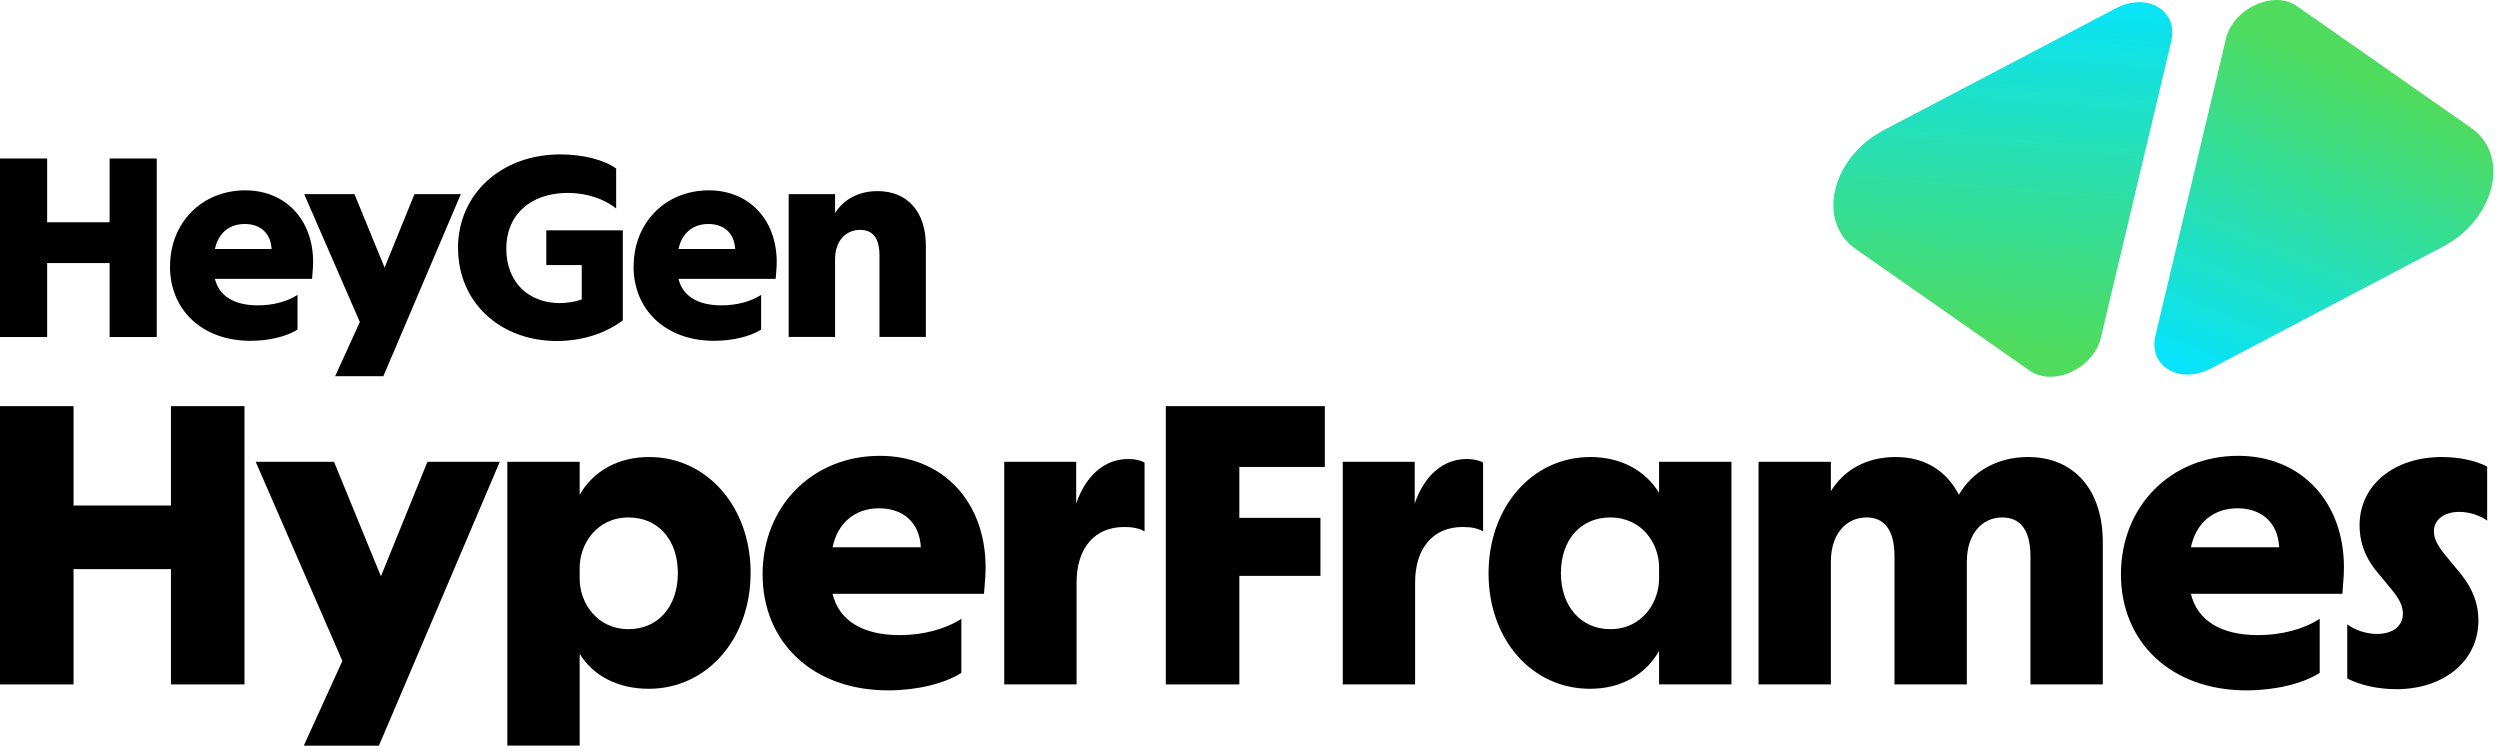
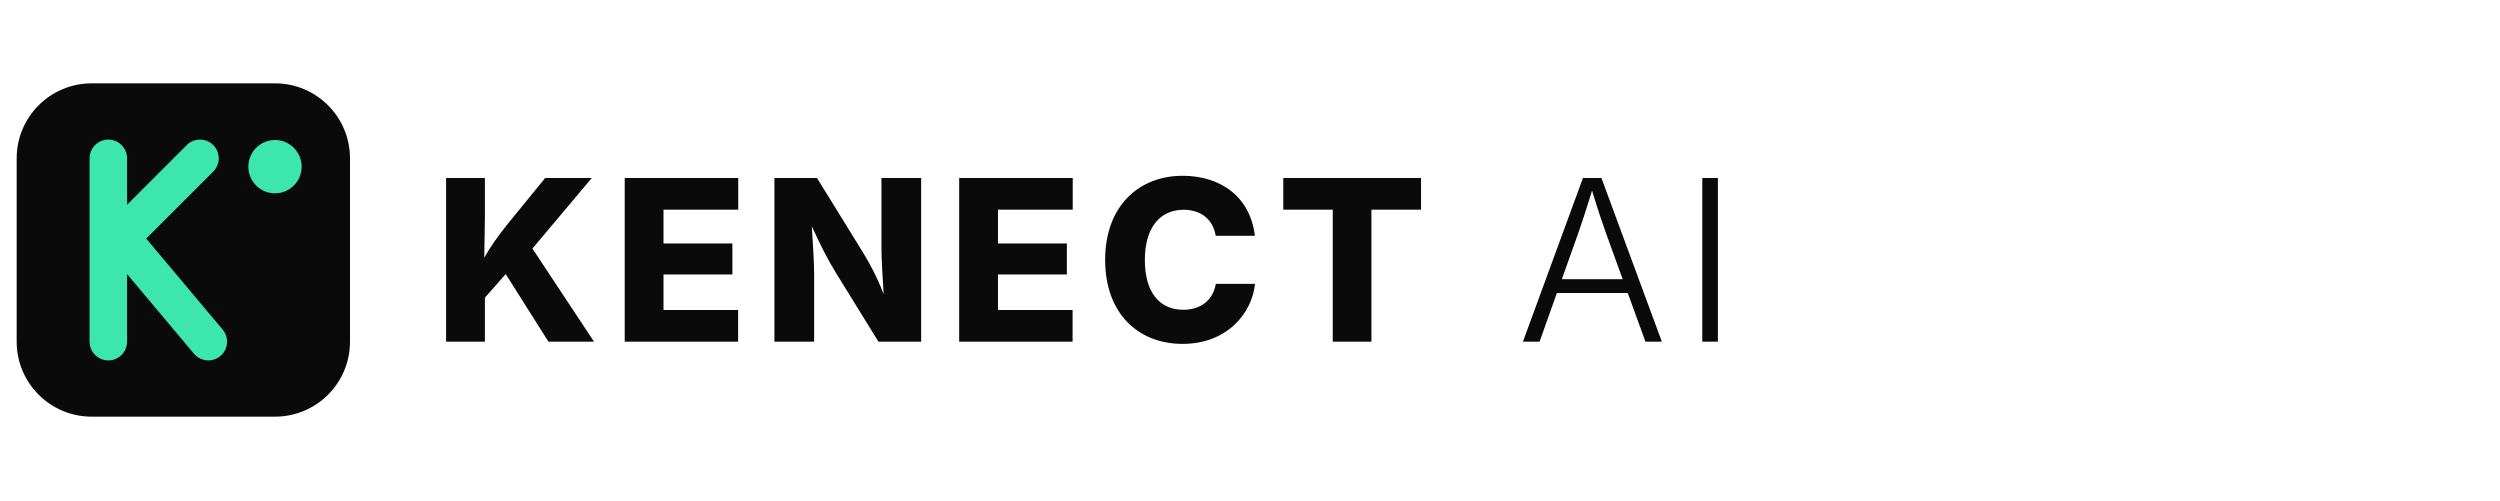
- <svg xmlns="http://www.w3.org/2000/svg" width="263" height="79" viewBox="0 0 263 79" fill="none">
-   <path d="M0 16.674H4.96V23.384H11.53V16.674H16.49V35.454H11.53V27.674H4.96V35.454H0V16.674Z" fill="black" />
-   <path d="M17.89 28.014C17.89 23.424 21.24 20.024 25.8 20.024C30.01 20.024 32.94 23.084 32.94 27.564C32.94 28.204 32.86 28.824 32.83 29.334H22.61C23.04 31.134 24.62 32.124 27.14 32.124C28.72 32.124 30.22 31.724 31.3 31.024V34.674C30.17 35.394 28.3 35.854 26.36 35.854C21.26 35.854 17.88 32.604 17.88 28.024L17.89 28.014ZM28.57 26.194C28.49 24.534 27.39 23.564 25.75 23.564C24.11 23.564 22.96 24.534 22.61 26.194H28.57Z" fill="black" />
-   <path d="M37.85 33.864L32 20.424H37.29L40.46 28.154L43.6 20.424H48.48L40.33 39.574H35.26L37.86 33.864H37.85Z" fill="black" />
-   <path d="M48.18 26.114C48.18 20.424 52.71 16.244 58.94 16.244C61.3 16.244 63.53 16.804 64.82 17.724V21.934C63.56 20.914 61.68 20.294 59.75 20.294C55.78 20.294 53.26 22.624 53.26 26.144C53.26 29.664 55.57 31.884 58.89 31.884C59.64 31.884 60.5 31.754 61.2 31.504V27.884H57.47V24.234H65.52V33.704C63.67 35.094 61.2 35.874 58.6 35.874C52.54 35.874 48.19 31.744 48.19 26.114H48.18Z" fill="black" />
-   <path d="M66.66 28.014C66.66 23.424 70.01 20.024 74.57 20.024C78.78 20.024 81.71 23.084 81.71 27.564C81.71 28.204 81.63 28.824 81.6 29.334H71.38C71.81 31.134 73.39 32.124 75.91 32.124C77.49 32.124 78.99 31.724 80.07 31.024V34.674C78.94 35.394 77.07 35.854 75.13 35.854C70.03 35.854 66.65 32.604 66.65 28.024L66.66 28.014ZM77.34 26.194C77.26 24.534 76.16 23.564 74.52 23.564C72.88 23.564 71.73 24.534 71.38 26.194H77.34Z" fill="black" />
-   <path d="M82.969 20.424H87.849V22.414C88.759 20.964 90.349 20.104 92.329 20.104C95.499 20.104 97.399 22.334 97.399 25.814V35.444H92.519V26.864C92.519 25.044 91.819 24.184 90.479 24.184C88.949 24.184 87.849 25.364 87.849 27.264V35.444H82.969V20.424Z" fill="black" />
-   <path d="M195.219 26.194L213.529 38.994C216.009 40.724 220.239 38.764 221.009 35.534L228.419 4.334C229.189 1.104 225.879 -0.856 222.589 0.874L198.199 13.674C192.649 16.584 191.059 23.284 195.219 26.194Z" fill="url(#paint0_linear_2204_3045)" />
-   <path d="M256.97 25.964L232.58 38.764C229.28 40.494 225.98 38.534 226.75 35.304L234.16 4.104C234.93 0.874 239.16 -1.086 241.64 0.644L259.95 13.444C264.12 16.354 262.52 23.054 256.97 25.964Z" fill="url(#paint1_linear_2204_3045)" />
-   <path d="M252.115 72.502C250.192 72.502 248.268 72.084 246.93 71.373V65.685C247.808 66.313 248.937 66.689 250.066 66.689C251.739 66.689 252.784 65.853 252.784 64.556C252.784 63.845 252.492 63.093 251.655 62.089L249.899 59.956C248.728 58.492 248.226 56.903 248.226 55.272C248.226 51.007 251.864 48.079 256.883 48.079C258.723 48.079 260.438 48.456 261.65 49.083V54.77C260.898 54.227 259.768 53.85 258.723 53.85C257.092 53.85 256.046 54.687 256.046 55.899C256.046 56.652 256.423 57.405 257.259 58.409L258.974 60.5C260.187 62.047 260.73 63.594 260.73 65.267C260.73 69.575 257.05 72.502 252.115 72.502Z" fill="black" />
-   <path d="M236.338 72.627C228.392 72.627 223.123 67.567 223.123 60.416C223.123 53.264 228.351 47.953 235.46 47.953C242.026 47.953 246.584 52.721 246.584 59.705C246.584 60.708 246.459 61.67 246.417 62.465H230.483C231.152 65.267 233.62 66.814 237.551 66.814C240.018 66.814 242.36 66.187 244.033 65.099V70.787C242.277 71.916 239.349 72.627 236.338 72.627ZM230.483 57.572H239.767C239.642 54.979 237.927 53.473 235.376 53.473C232.867 53.473 231.027 54.979 230.483 57.572Z" fill="black" />
-   <path d="M184.998 72V48.581H192.609V51.676C193.989 49.417 196.373 48.079 199.426 48.079C202.521 48.079 204.779 49.543 206.075 52.052C207.497 49.585 210.132 48.079 213.352 48.079C218.245 48.079 221.214 51.592 221.214 57.029V72H213.603V58.534C213.603 55.774 212.557 54.436 210.634 54.436C208.459 54.436 206.912 56.234 206.912 59.078V72H199.3V58.534C199.3 55.774 198.255 54.436 196.373 54.436C194.157 54.436 192.609 56.234 192.609 59.078V72H184.998Z" fill="black" />
-   <path d="M167.26 72.46C161.154 72.46 156.596 67.275 156.596 60.332C156.596 53.307 161.196 48.079 167.302 48.079C170.438 48.079 173.031 49.417 174.536 51.843V48.581H182.148V72H174.536V68.487C173.031 71.08 170.438 72.46 167.26 72.46ZM169.393 66.187C172.78 66.187 174.536 63.343 174.536 60.876V59.663C174.536 57.238 172.78 54.436 169.393 54.436C166.298 54.436 164.207 56.778 164.207 60.291C164.207 63.762 166.298 66.187 169.393 66.187Z" fill="black" />
-   <path d="M141.258 72V48.581H148.827V52.972C149.831 50.044 151.796 48.288 154.306 48.288C154.975 48.288 155.602 48.413 156.02 48.664V55.899C155.435 55.565 154.724 55.439 153.887 55.439C150.751 55.439 148.869 57.656 148.869 61.294V72H141.258Z" fill="black" />
-   <path d="M122.643 72V42.726H139.371V49.124H130.379V54.477H138.911V60.583H130.379V72H122.643Z" fill="black" />
-   <path d="M105.645 72V48.581H113.214V52.972C114.218 50.044 116.183 48.288 118.692 48.288C119.361 48.288 119.989 48.413 120.407 48.664V55.899C119.822 55.565 119.111 55.439 118.274 55.439C115.138 55.439 113.256 57.656 113.256 61.294V72H105.645Z" fill="black" />
-   <path d="M93.44 72.627C85.494 72.627 80.225 67.567 80.225 60.416C80.225 53.264 85.452 47.953 92.561 47.953C99.127 47.953 103.686 52.721 103.686 59.705C103.686 60.708 103.56 61.67 103.518 62.465H87.585C88.254 65.267 90.721 66.814 94.653 66.814C97.12 66.814 99.462 66.187 101.135 65.099V70.787C99.378 71.916 96.451 72.627 93.44 72.627ZM87.585 57.572H96.869C96.743 54.979 95.029 53.473 92.478 53.473C89.969 53.473 88.129 54.979 87.585 57.572Z" fill="black" />
-   <path d="M53.371 78.44V48.581H60.982V52.052C62.446 49.501 65.081 48.079 68.301 48.079C74.365 48.079 78.965 53.307 78.965 60.249C78.965 67.275 74.323 72.46 68.259 72.46C65.081 72.46 62.446 71.164 60.982 68.78V78.44H53.371ZM66.126 66.187C69.263 66.187 71.312 63.762 71.312 60.291C71.312 56.819 69.263 54.436 66.126 54.436C62.739 54.436 60.982 57.279 60.982 59.705V60.918C60.982 63.343 62.739 66.187 66.126 66.187Z" fill="black" />
-   <path d="M31.961 78.441L36.017 69.533L26.9 48.581H35.139L40.074 60.625L44.967 48.581H52.578L39.865 78.441H31.961Z" fill="black" />
-   <path d="M0 72V42.726H7.737V53.181H17.983V42.726H25.719V72H17.983V59.872H7.737V72H0Z" fill="black" />
-   <defs>
-     <linearGradient id="paint0_linear_2204_3045" x1="225.869" y1="-3.06048e-05" x2="222.845" y2="37.482" gradientUnits="userSpaceOnUse">
-       <stop stop-color="#06E3FA" />
-       <stop offset="1" stop-color="#4FDB5E" />
-     </linearGradient>
-     <linearGradient id="paint1_linear_2204_3045" x1="230.87" y1="39" x2="244.661" y2="6.303" gradientUnits="userSpaceOnUse">
-       <stop stop-color="#06E3FA" />
-       <stop offset="1" stop-color="#4FDB5E" />
-     </linearGradient>
-   </defs>
+ <svg xmlns="http://www.w3.org/2000/svg" width="300" height="60" viewBox="0 0 300 60" fill="none" role="img" aria-label="KENECT AI">
+   <rect x="2" y="10" width="40" height="40" rx="9" fill="#0A0A0A" />
+   <path d="M13 19v22M13 30l11-11M14.5 28.5L25 41" stroke="#3CE6AC" stroke-width="4.5" stroke-linecap="round" stroke-linejoin="round" fill="none" />
+   <circle cx="33" cy="20" r="3.2" fill="#3CE6AC" />
+   <text x="52" y="41" font-family="Inter, -apple-system, 'Segoe UI', Helvetica, Arial, sans-serif" font-size="27" font-weight="800" letter-spacing="1.5" fill="#0A0A0A">KENECT</text>
+   <text x="182" y="41" font-family="Inter, -apple-system, 'Segoe UI', Helvetica, Arial, sans-serif" font-size="27" font-weight="300" letter-spacing="1.5" fill="#0A0A0A">AI</text>
</svg>
